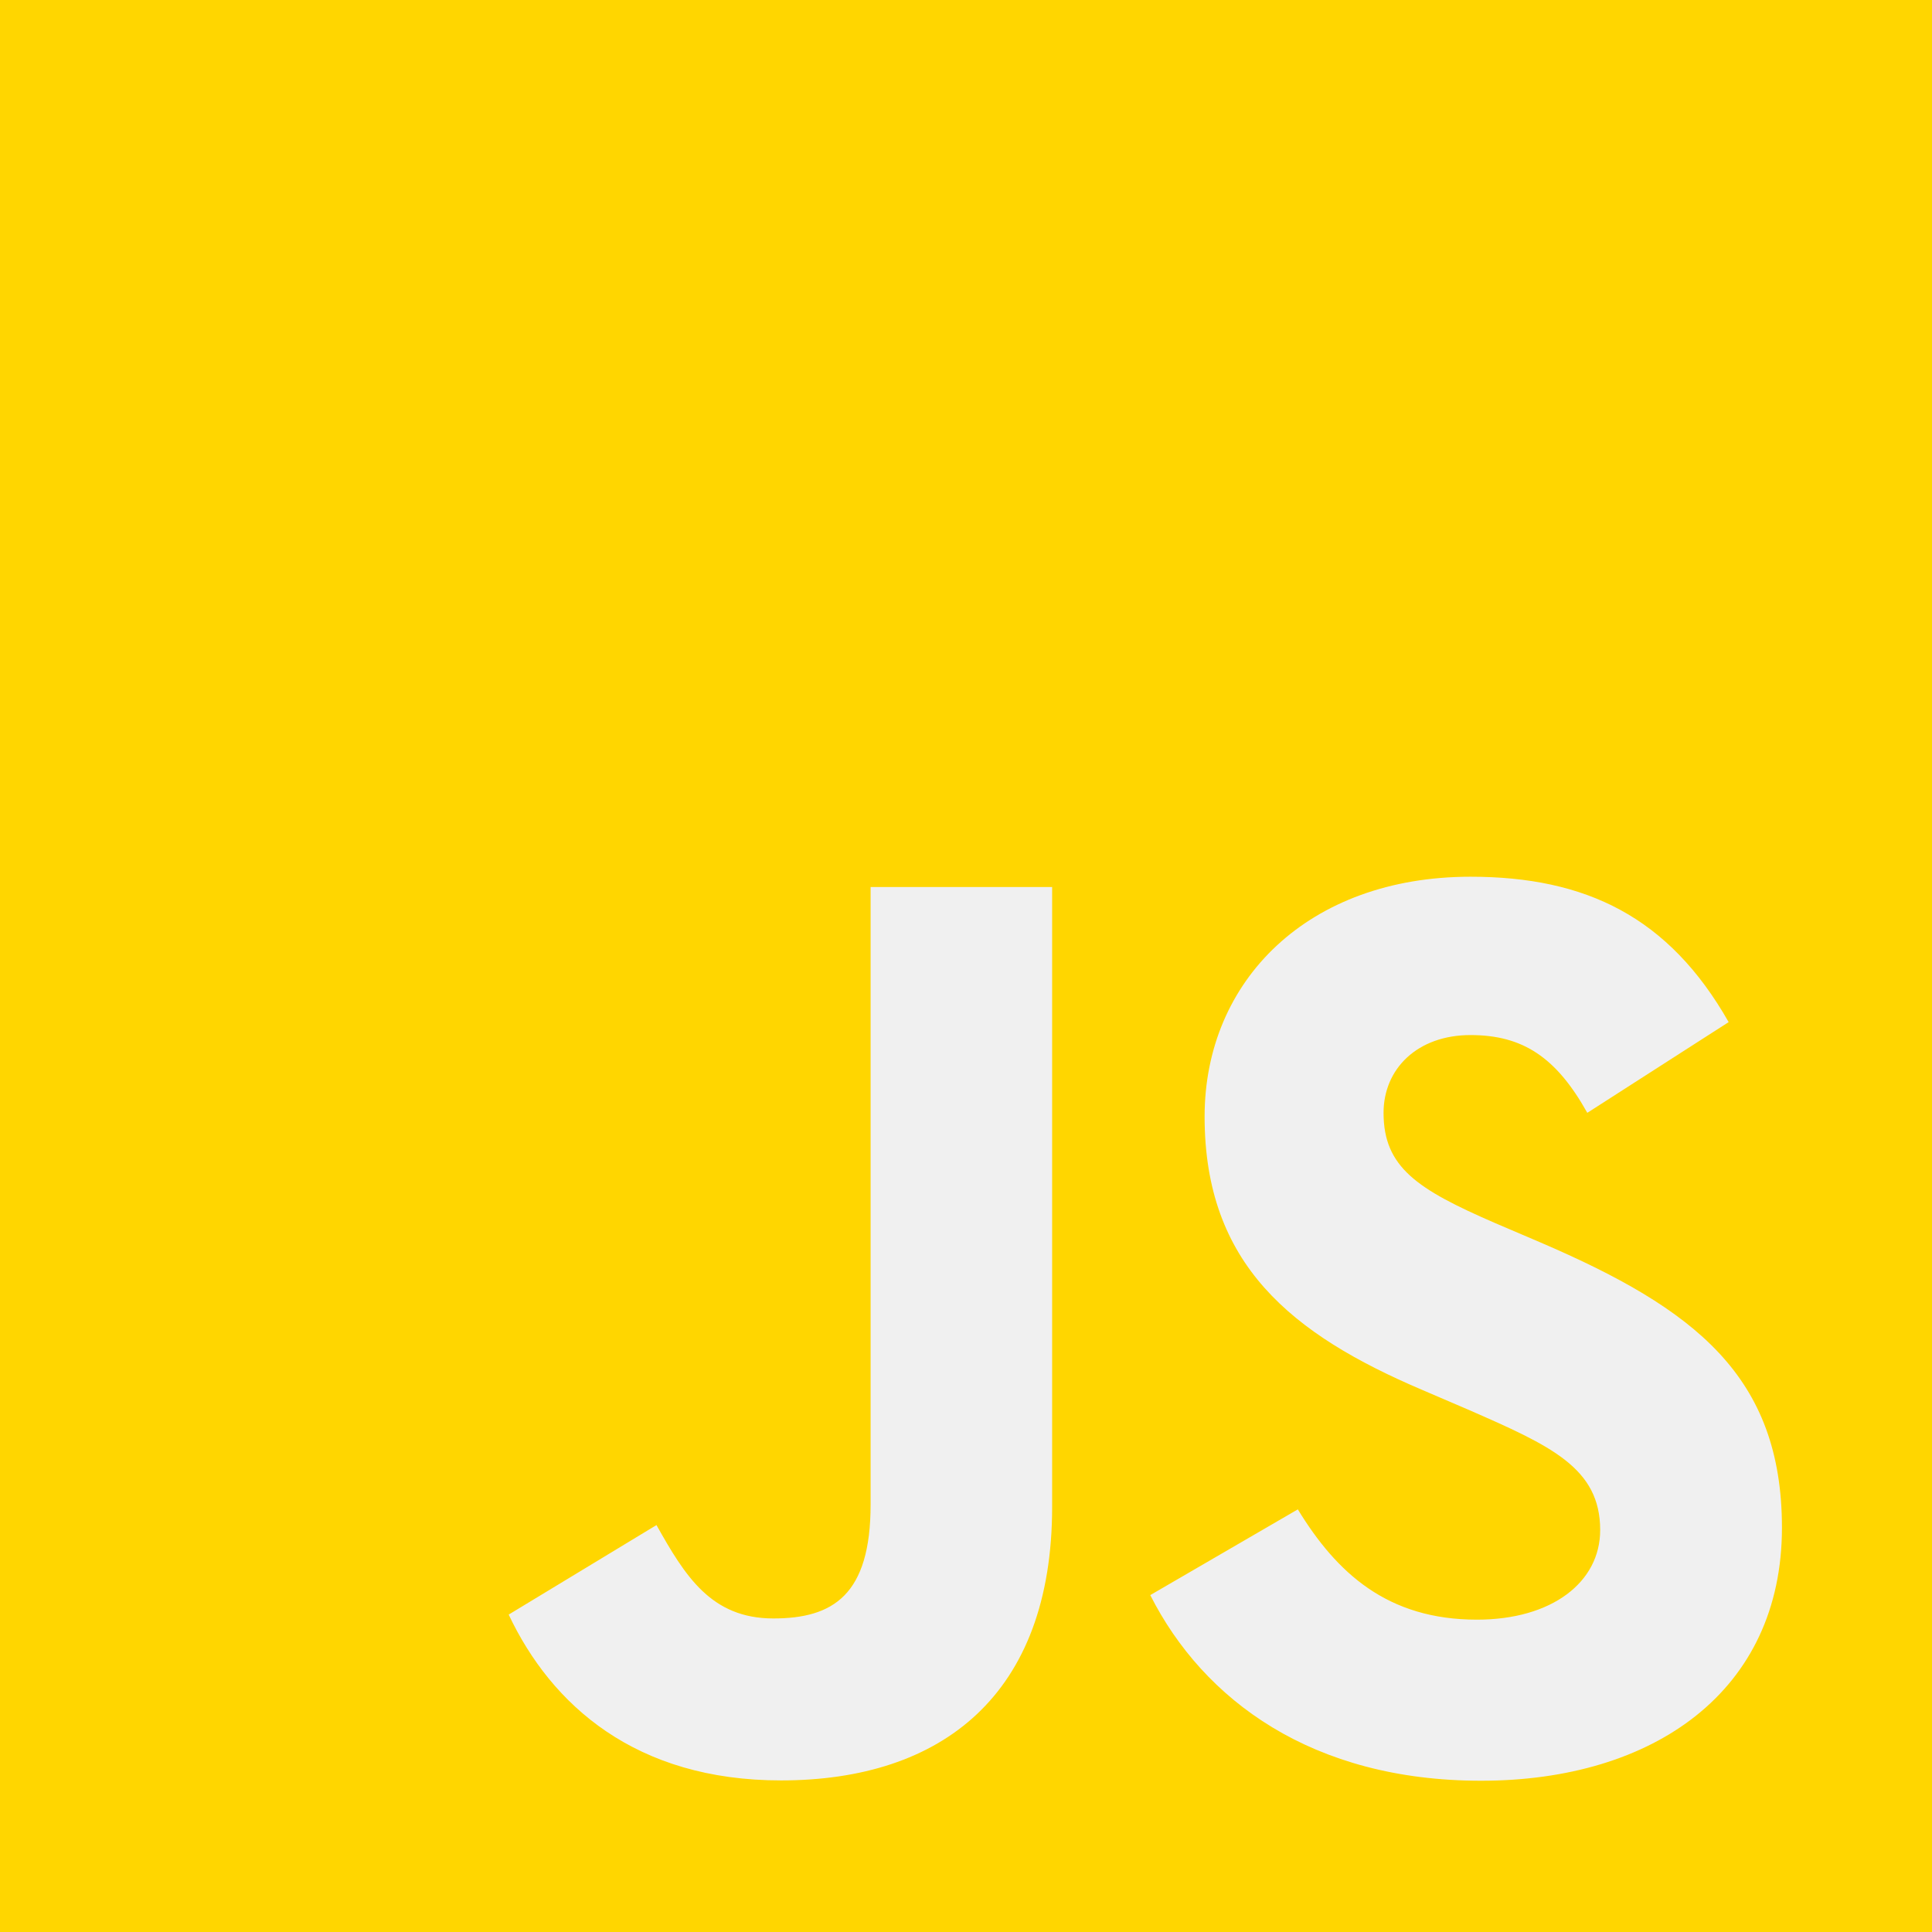
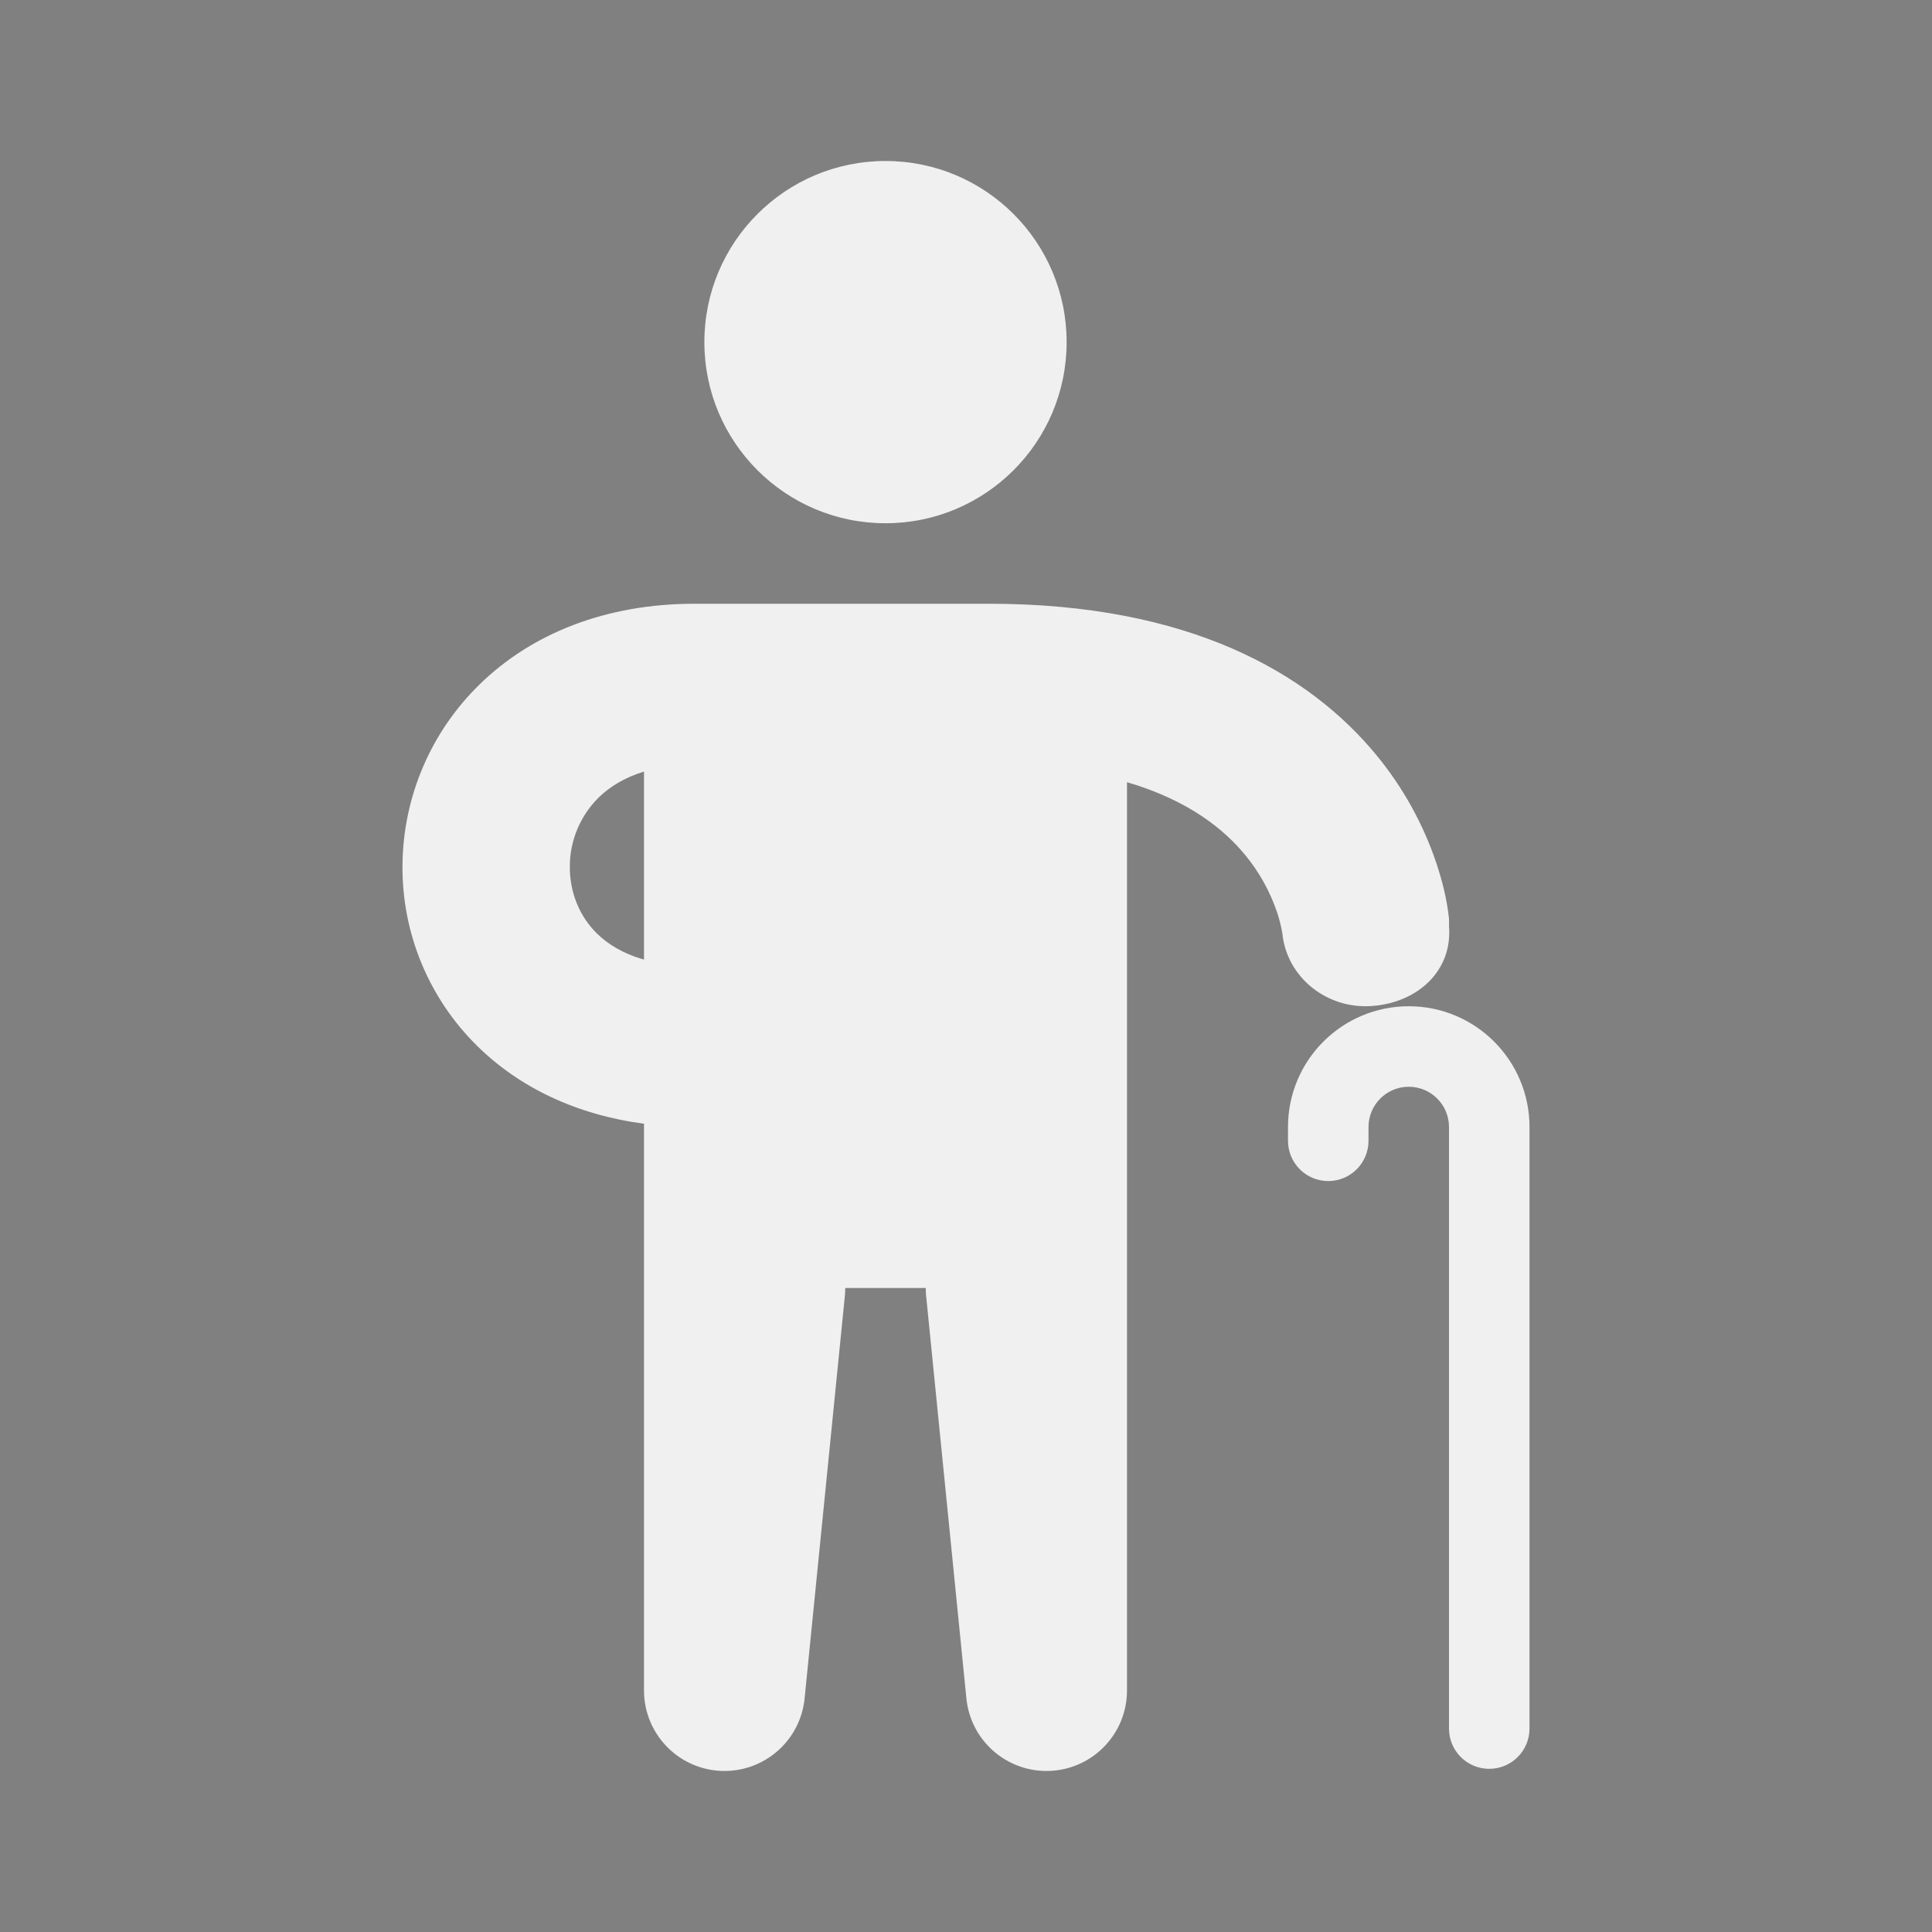
- <svg xmlns="http://www.w3.org/2000/svg" width="75" height="75" viewBox="0 0 24 24">
+ <svg xmlns="http://www.w3.org/2000/svg" width="75" height="75" viewBox="0 0 48 48">
  <g fill="none">
-     <g clip-path="url(#akarIconsJavascriptFill0)">
-       <path fill="#FFD600" fill-rule="evenodd" d="M0 0h24v24H0V0Zm18.347 20.12c-1.113 0-1.742-.58-2.225-1.37l-1.833 1.065c.662 1.308 2.015 2.306 4.11 2.306c2.142 0 3.737-1.112 3.737-3.143c0-1.883-1.082-2.72-2.998-3.543l-.564-.241c-.968-.42-1.387-.693-1.387-1.37c0-.547.42-.966 1.08-.966c.647 0 1.064.273 1.451.966l1.756-1.127c-.743-1.307-1.773-1.806-3.207-1.806c-2.014 0-3.303 1.288-3.303 2.98c0 1.835 1.08 2.704 2.708 3.397l.564.242c1.029.45 1.642.724 1.642 1.497c0 .646-.597 1.113-1.531 1.113Zm-8.74-.015c-.775 0-1.098-.53-1.452-1.16l-1.836 1.112c.532 1.126 1.578 2.06 3.383 2.06c1.999 0 3.368-1.063 3.368-3.398v-7.7h-2.255v7.67c0 1.127-.468 1.416-1.209 1.416Z" clip-rule="evenodd" />
+     <g clip-path="url(#healthiconsOldManNegative0)">
+       <path fill="gray" fill-rule="evenodd" d="M0 0h48v48H0V0Zm26.5 8.5a4.5 4.5 0 1 1-9 0a4.5 4.5 0 0 1 9 0ZM35 25a3 3 0 0 0-3 3v.343a1 1 0 1 0 2 0V28a1 1 0 1 1 2 0v14.946a1 1 0 1 0 2 0V28a3 3 0 0 0-3-3Zm-7-5.567V42a2 2 0 0 1-3.99.199l-1-10A2.012 2.012 0 0 1 23 32h-2c0 .066-.003.133-.01.199l-1 10A2 2 0 0 1 16 42V27.919c-1.679-.223-3.09-.898-4.136-1.925A6.214 6.214 0 0 1 10 21.481A6.336 6.336 0 0 1 11.92 17c1.29-1.259 3.129-2 5.335-2h7.32c4.973 0 7.944 1.722 9.62 3.759a8.443 8.443 0 0 1 1.494 2.695c.146.44.26.893.309 1.353v.015l.002.006v.003c.002.139.002.174 0 .178V23v.009c.09 1.096-.758 1.893-1.899 1.984c-1.134.091-2.132-.713-2.241-1.8v-.002a3.488 3.488 0 0 0-.13-.52a4.492 4.492 0 0 0-.795-1.43c-.503-.612-1.375-1.35-2.935-1.808Zm-12-.263c-.5.152-.864.389-1.123.641a2.413 2.413 0 0 0-.72 1.708c-.006.64.232 1.24.674 1.674c.257.252.631.496 1.169.648V19.17Z" clip-rule="evenodd" />
    </g>
    <defs>
-       <clipPath id="akarIconsJavascriptFill0">
-         <path fill="#fff" d="M0 0h24v24H0z" />
+       <clipPath id="healthiconsOldManNegative0">
+         <path d="M0 0h48v48H0z" />
      </clipPath>
    </defs>
  </g>
</svg>
